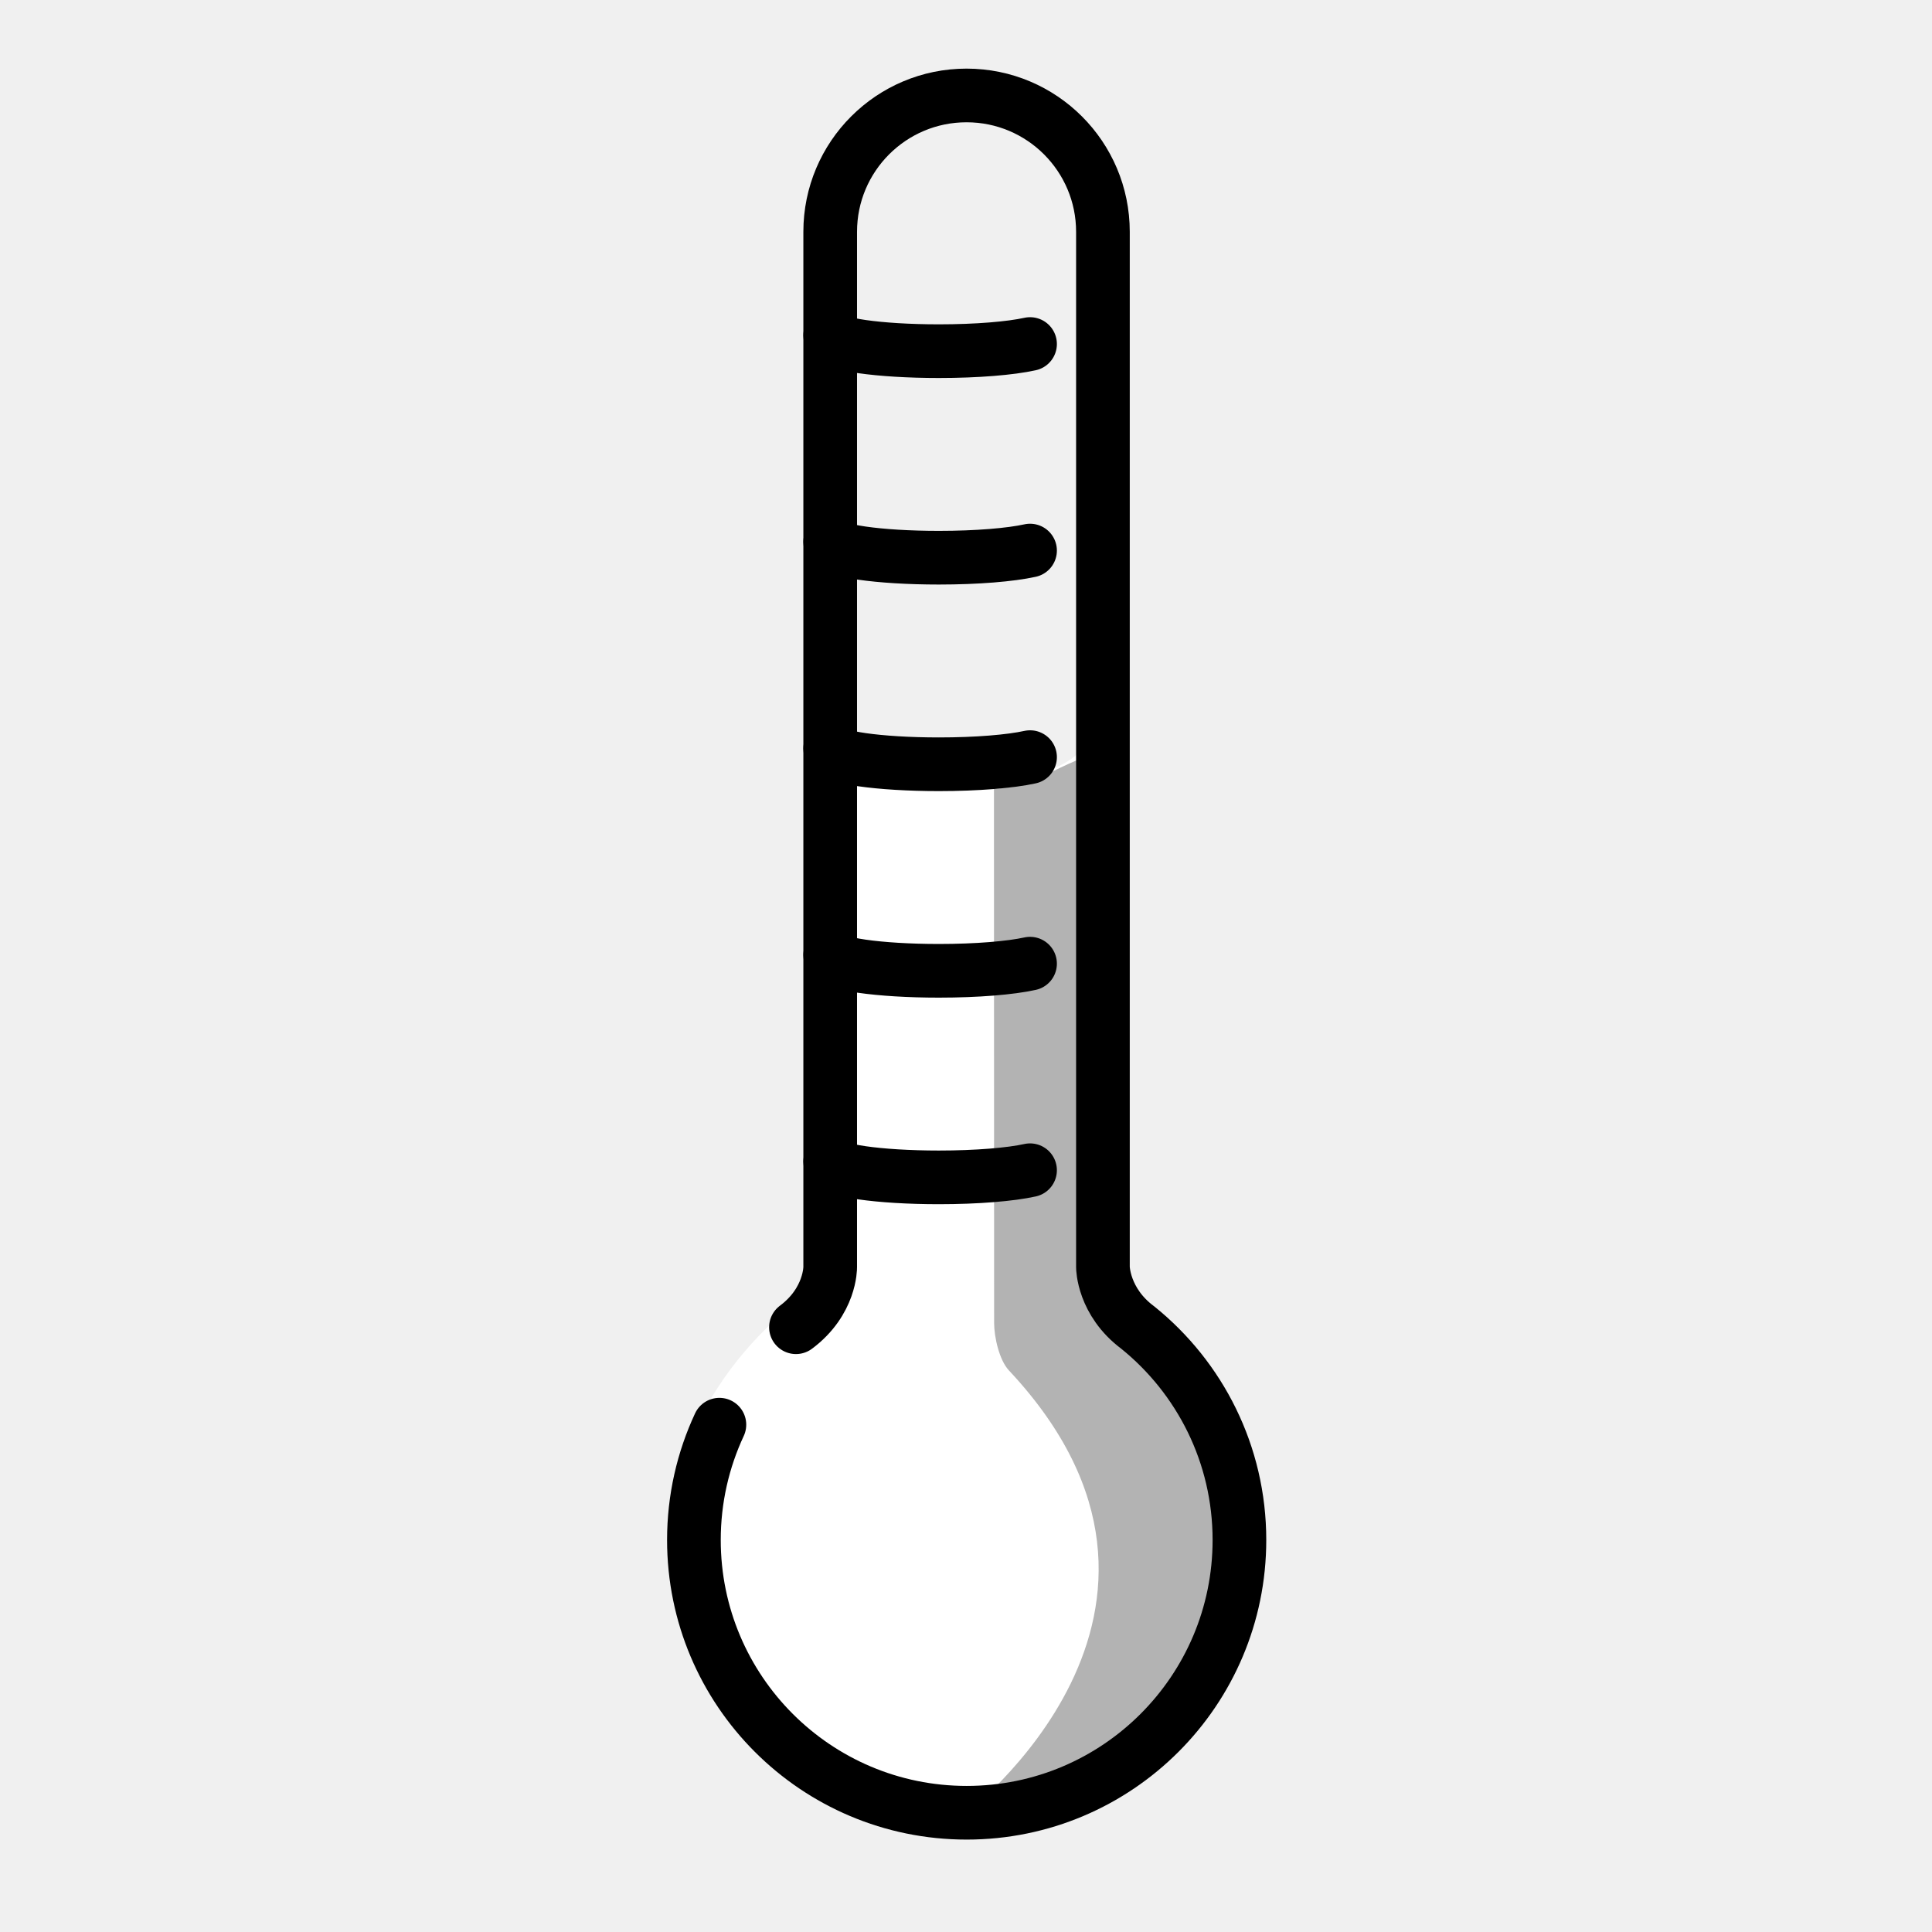
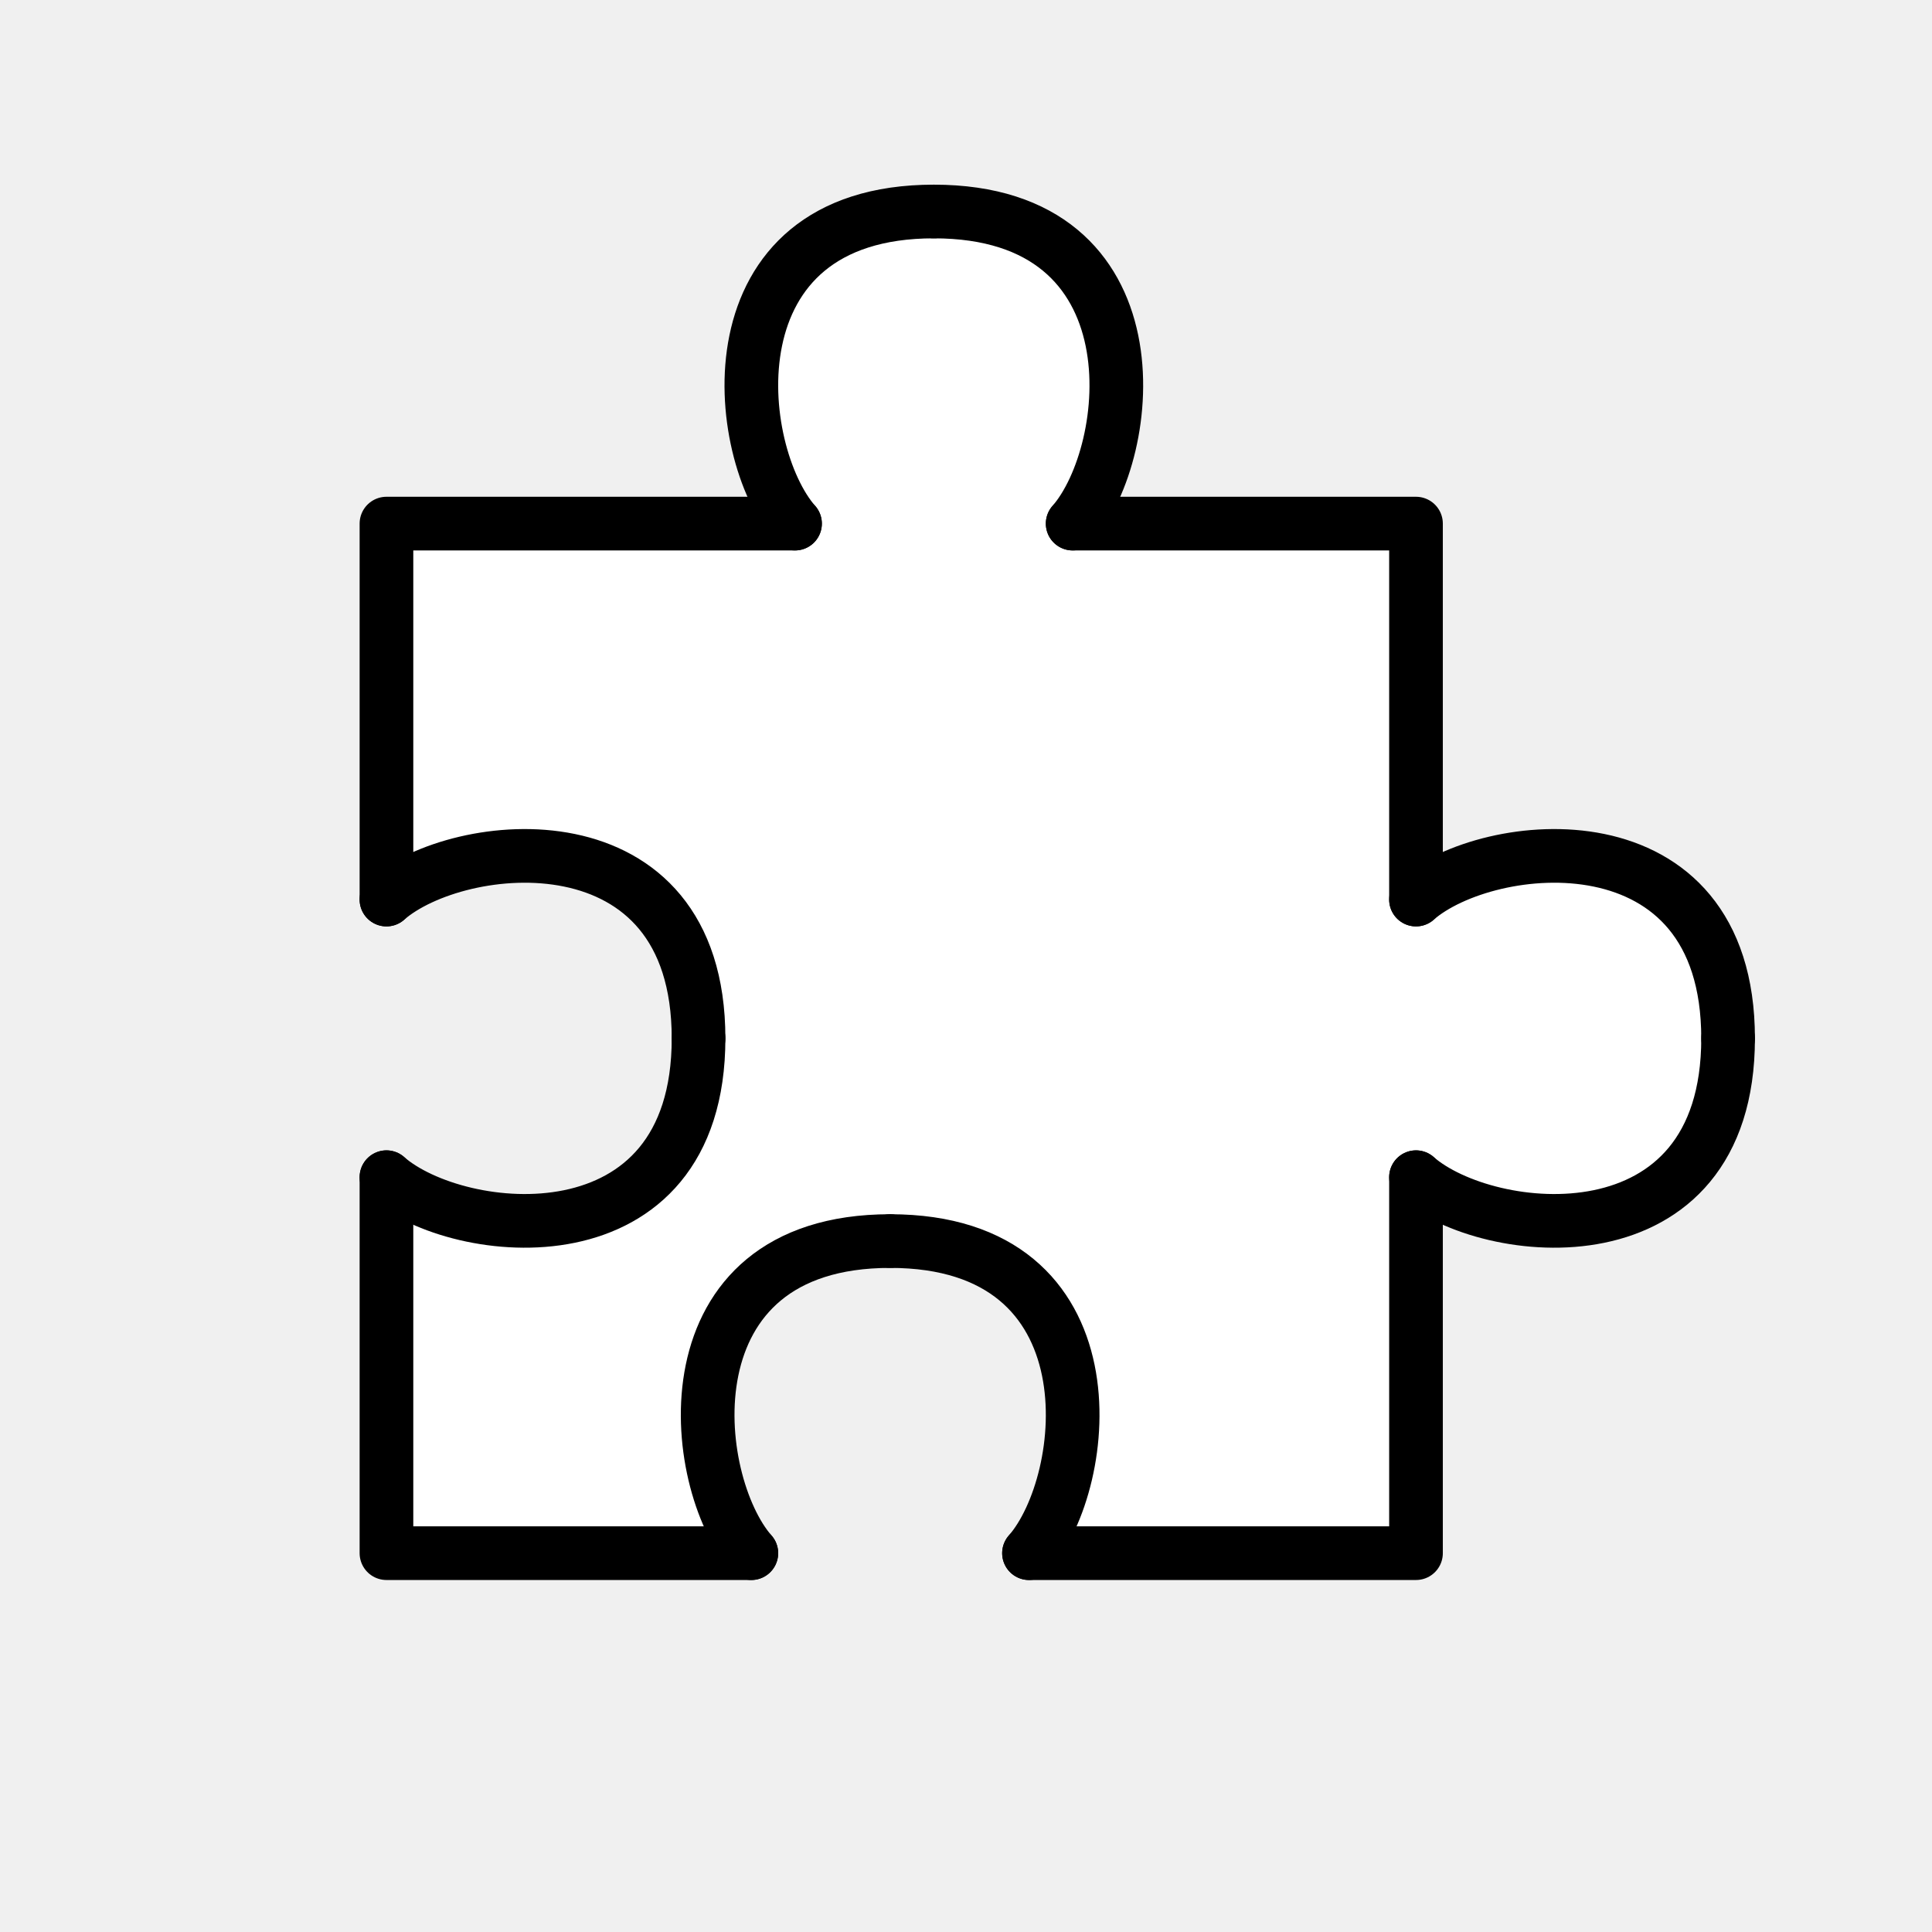
<svg xmlns="http://www.w3.org/2000/svg" id="emoji" viewBox="0 0 72 72" version="1.1">
-   <defs id="defs9" />
+   <defs id="defs12" />
  <g id="color">
-     <path fill="#ea5a47" d="M 40.566,47.498 C 44.092,49.327 47,53.004 47,57.243 c 0,6.061 -4.925,10.975 -11,10.975 -6.075,0 -11,-4.914 -11,-10.975 0,-4.254 3.138,-8.198 6.684,-10.02 l 0.089,-18.521 c 0,0 7.572,1.437 8.774,-1.143 l 0.019,19.939 z" id="path2" style="display:inline;fill:#ffffff" />
-     <path fill="#d22f27" d="m37.041,29.403c1.692-.15,1.282-.329,3.486-1.241l.024,18.828c.001.557.182,1.104.535,1.538,2.168,2.671,5.252,5.212,5.252,9.092,0,5.994-4.99,10.037-10.431,10.037,0,0,10.103-7.61,1.692-16.586-.355-.379-.551-1.23-.551-1.775l-.006-19.893Z" id="path3" style="fill:#b3b3b3" />
+     <path fill="#92d3f5" d="M39.779,57.882H52.77V44.851c5.298,0,11.631,1.4,11.631-6.193,0-6.761-6.334-5.854-11.631-5.854V19.513H39.779c1.824-5.816,1.824-11.631-4.977-11.631s-6.73,6.334-6.73,11.631H14.402V33.524c4.243-1.571,11.631-4.418,11.631,5.174s-8.48,6.581-11.631,5.174V57.882H26.373c0-5.298,0-12.383,7.213-12.311C40.369,45.638,39.779,52.584,39.779,57.882Z" id="path1" style="fill:#ffffff" />
  </g>
  <g id="line">
-     <path fill="none" stroke="#000" stroke-linecap="round" stroke-linejoin="round" stroke-width="2" d="m38.387,35.913c-.722.16-1.975.266-3.4.266-2.236,0-4.049-.261-4.049-.582" id="path4" />
-     <path fill="none" stroke="#000" stroke-linecap="round" stroke-linejoin="round" stroke-width="2" d="m38.387,43.611c-.722.16-1.975.266-3.4.266-2.236,0-4.049-.261-4.049-.582" id="path5" />
-     <path fill="none" stroke="#000" stroke-linecap="round" stroke-linejoin="round" stroke-width="2" d="m38.387,28.216c-.722.16-1.975.266-3.4.266-2.236,0-4.049-.261-4.049-.582" id="path6" />
-     <path fill="none" stroke="#000" stroke-linecap="round" stroke-linejoin="round" stroke-width="2" d="m38.387,20.518c-.722.16-1.975.266-3.4.266-2.236,0-4.049-.261-4.049-.582" id="path7" />
-     <path fill="none" stroke="#000" stroke-linecap="round" stroke-linejoin="round" stroke-width="2" d="m29.663,49.462c1.293-.963,1.276-2.236,1.276-2.236V8.639c0-2.807,2.276-5.082,5.082-5.082s5.082,2.276,5.082,5.082v38.587s.005,1.286,1.299,2.249c2.31,1.863,3.788,4.717,3.788,7.916,0,5.614-4.551,10.165-10.165,10.165s-10.165-4.551-10.165-10.165c0-1.536.341-2.991.95-4.297" id="path8" />
-     <path fill="none" stroke="#000" stroke-linecap="round" stroke-linejoin="round" stroke-width="2" d="m38.387,12.821c-.722.16-1.975.266-3.4.266-2.236,0-4.049-.261-4.049-.582" id="path9" />
+     <polyline fill="none" stroke="#000" stroke-linecap="round" stroke-linejoin="round" stroke-width="2" points="14.402 33.524 14.402 19.513 29.628 19.513" id="polyline2" />
+     <polyline fill="none" stroke="#000" stroke-linecap="round" stroke-linejoin="round" stroke-width="2" points="28 57.882 14.402 57.882 14.402 43.871" id="polyline3" />
+     <polyline fill="none" stroke="#000" stroke-linecap="round" stroke-linejoin="round" stroke-width="2" points="52.77 43.871 52.77 57.882 38.348 57.882" id="polyline4" />
+     <polyline fill="none" stroke="#000" stroke-linecap="round" stroke-linejoin="round" stroke-width="2" points="39.976 19.513 52.77 19.513 52.77 33.524" id="polyline5" />
+     <g id="g6">
+       <path fill="none" stroke="#000" stroke-linecap="round" stroke-linejoin="round" stroke-width="2" d="M14.402,33.524c2.681-2.341,11.631-3.287,11.631,5.174" id="path5" />
+       <path fill="none" stroke="#000" stroke-linecap="round" stroke-linejoin="round" stroke-width="2" d="M14.402,43.871c2.681,2.341,11.631,3.287,11.631-5.174" id="path6" />
+     </g>
+     <g id="g8">
+       <path fill="none" stroke="#000" stroke-linecap="round" stroke-linejoin="round" stroke-width="2" d="M28,57.882c-2.341-2.681-3.287-11.631,5.174-11.631" id="path7" />
+       <path fill="none" stroke="#000" stroke-linecap="round" stroke-linejoin="round" stroke-width="2" d="M38.348,57.882c2.341-2.681,3.287-11.631-5.174-11.631" id="path8" />
+     </g>
+     <g id="g10">
+       <path fill="none" stroke="#000" stroke-linecap="round" stroke-linejoin="round" stroke-width="2" d="M29.628,19.513c-2.341-2.681-3.287-11.631,5.174-11.631" id="path9" />
+       <path fill="none" stroke="#000" stroke-linecap="round" stroke-linejoin="round" stroke-width="2" d="M39.975,19.513c2.341-2.681,3.287-11.631-5.174-11.631" id="path10" />
+     </g>
+     <g id="g12">
+       <path fill="none" stroke="#000" stroke-linecap="round" stroke-linejoin="round" stroke-width="2" d="M52.77,43.871c2.681,2.341,11.631,3.287,11.631-5.174" id="path11" />
+       <path fill="none" stroke="#000" stroke-linecap="round" stroke-linejoin="round" stroke-width="2" d="M52.77,33.524c2.681-2.341,11.631-3.287,11.631,5.174" id="path12" />
+     </g>
  </g>
</svg>
